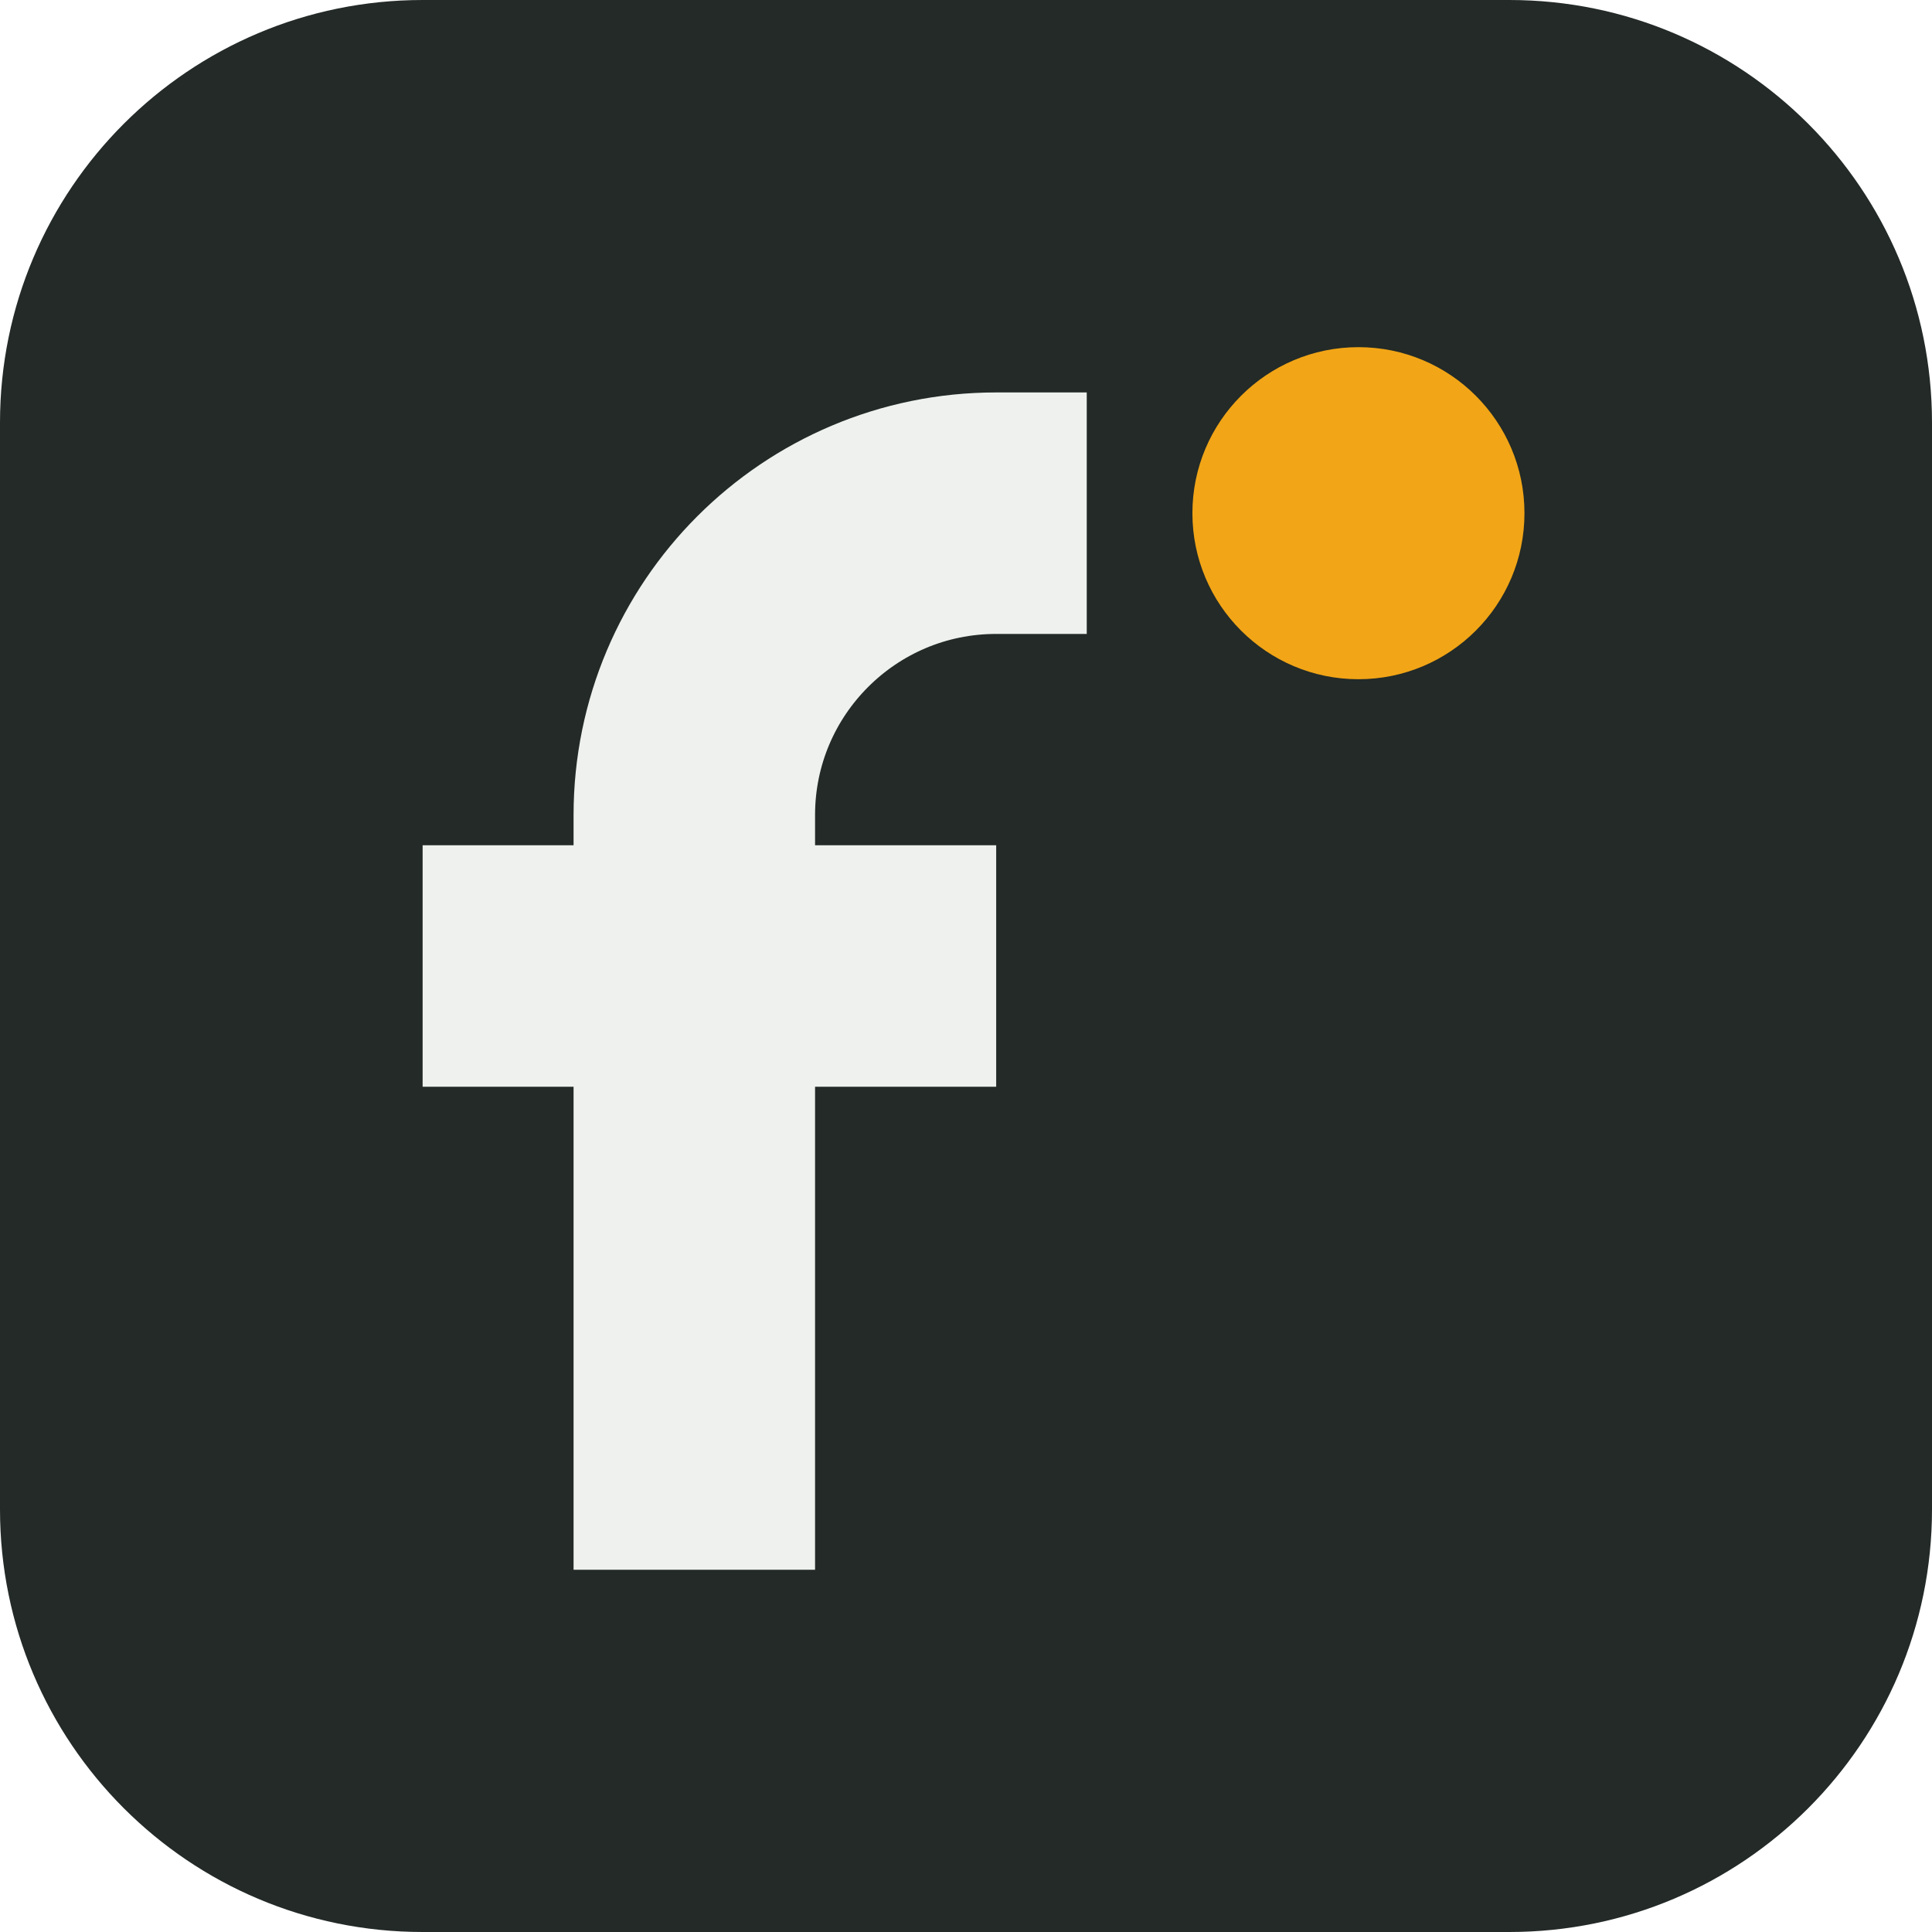
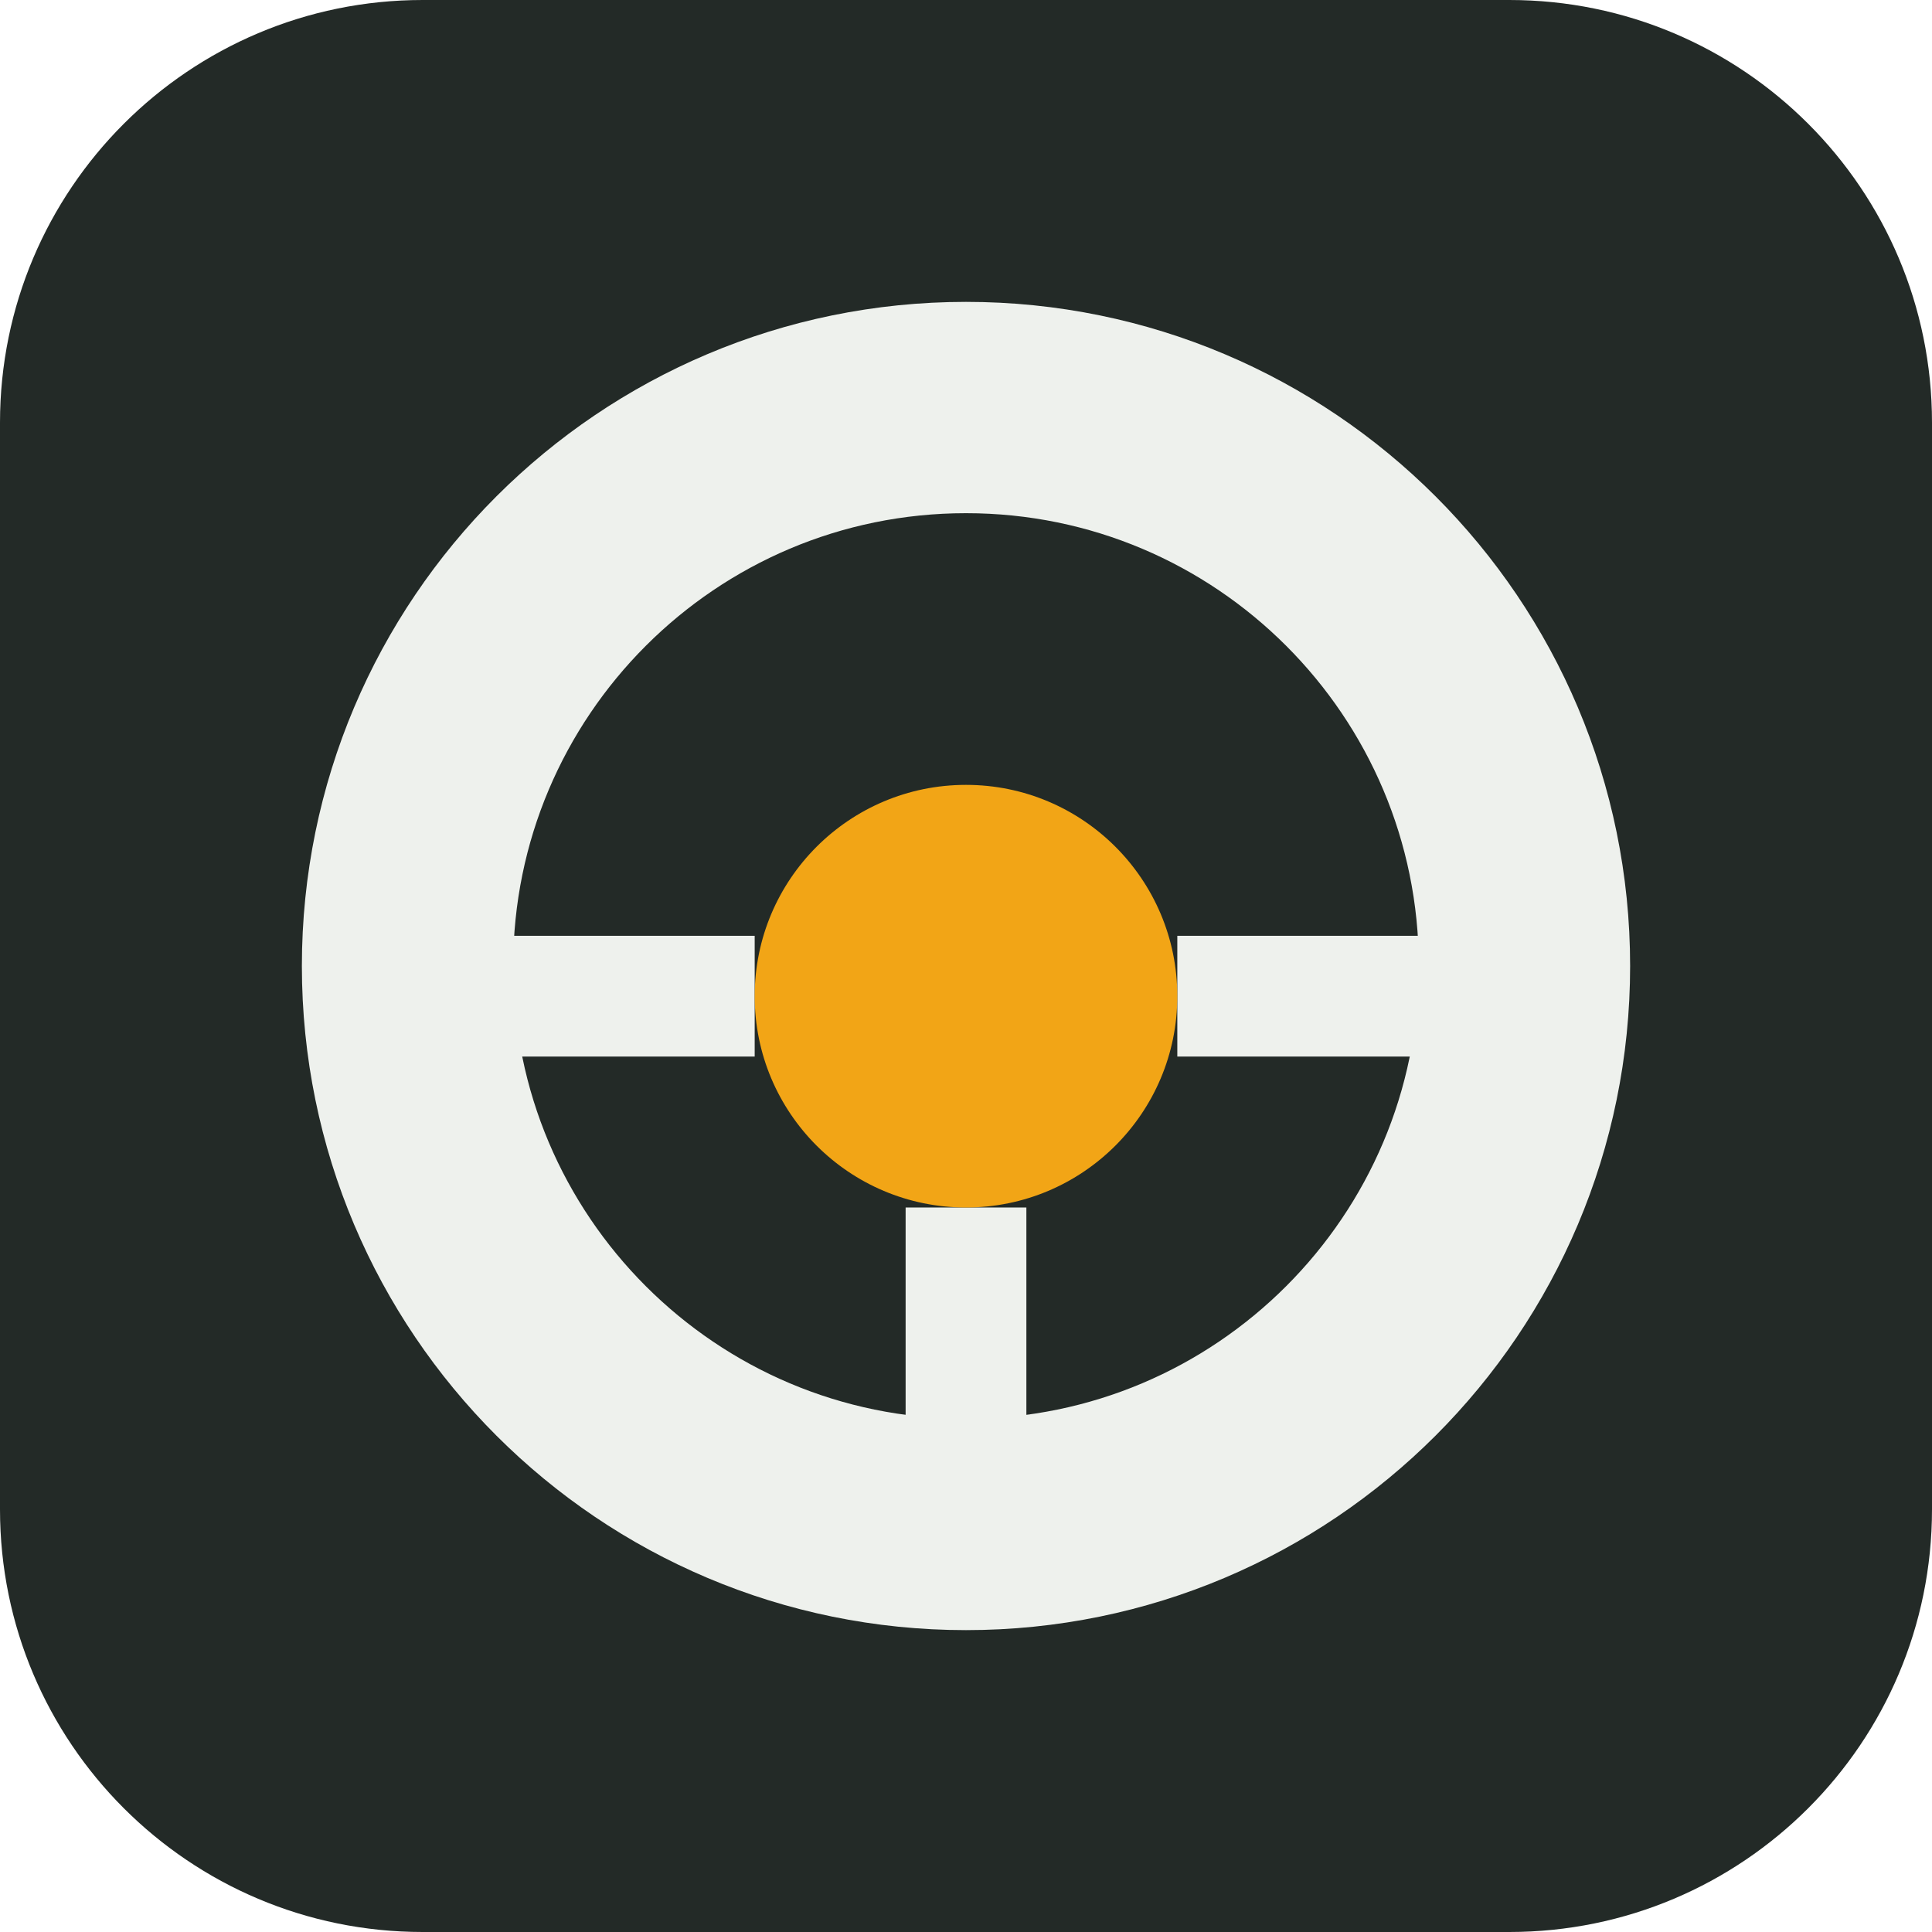
<svg xmlns="http://www.w3.org/2000/svg" viewBox="0 0 64 64" width="256" height="256" role="img" aria-label="Fiuto">
  <rect width="64" height="64" rx="14" fill="#232a27" />
-   <g fill="none" stroke="#eef1ed" stroke-width="8" stroke-linecap="butt">
-     <path d="M23 52V27a10 10 0 0 1 10-10h3" />
-     <path d="M14 32h19" />
-   </g>
-   <circle cx="45" cy="17" r="5.5" fill="#f2a516" />
+   <circle cx="32" cy="32" r="18.5" fill="none" stroke="#eef1ed" stroke-width="7" />
+   <path d="M14 33H25M39 33H50M32 40V50" fill="none" stroke="#eef1ed" stroke-width="4" stroke-linecap="butt" />
+   <circle cx="32" cy="33" r="7" fill="#f2a516" />
</svg>
